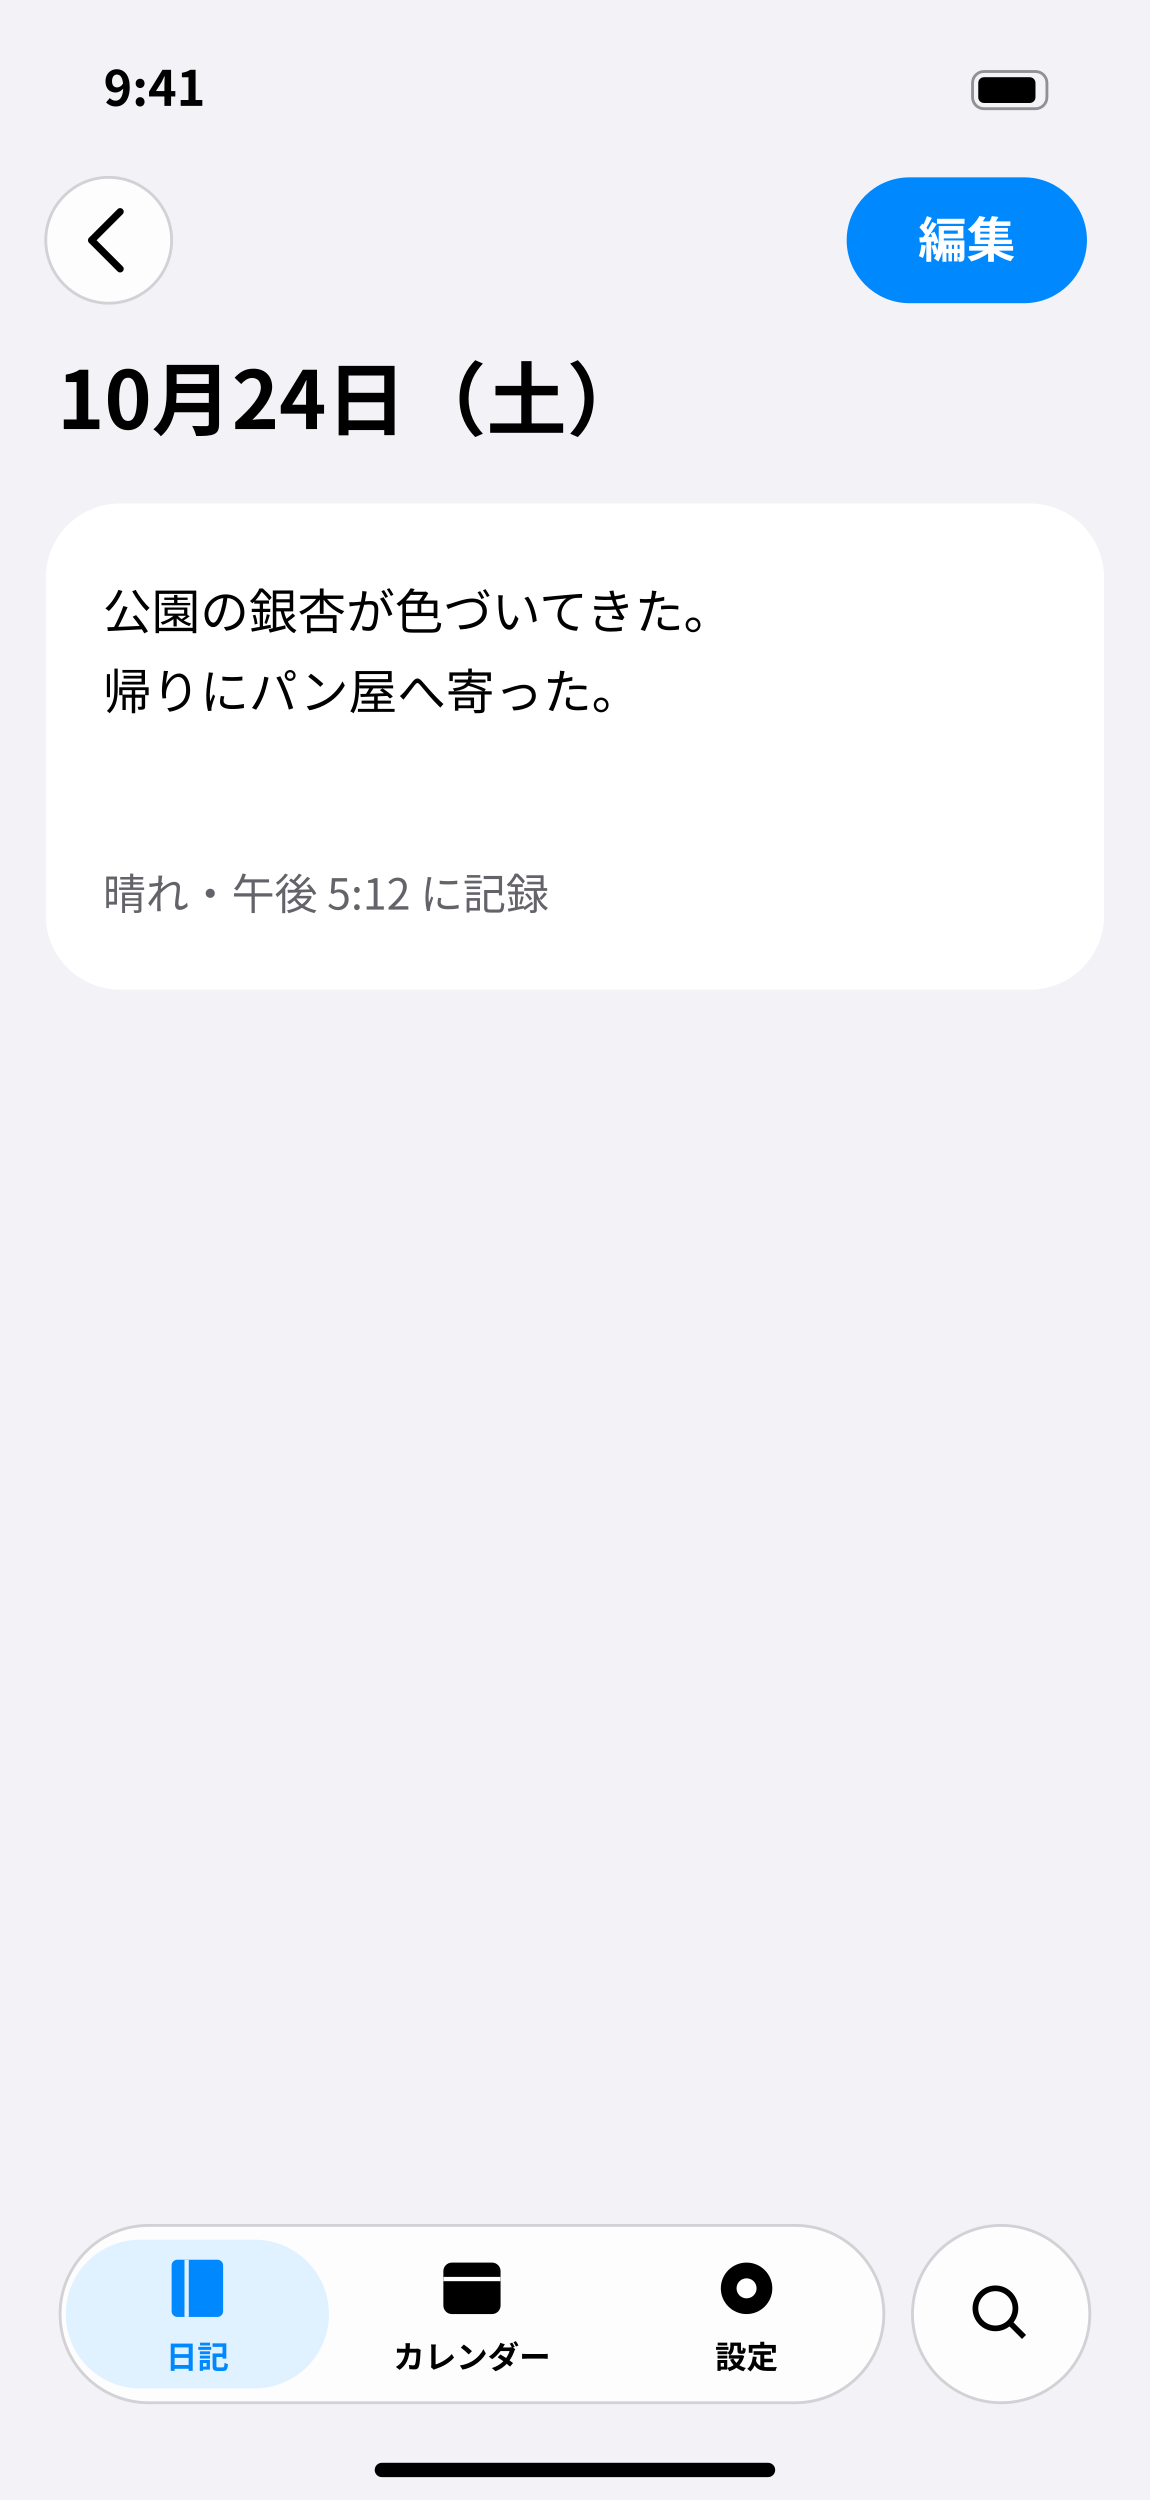
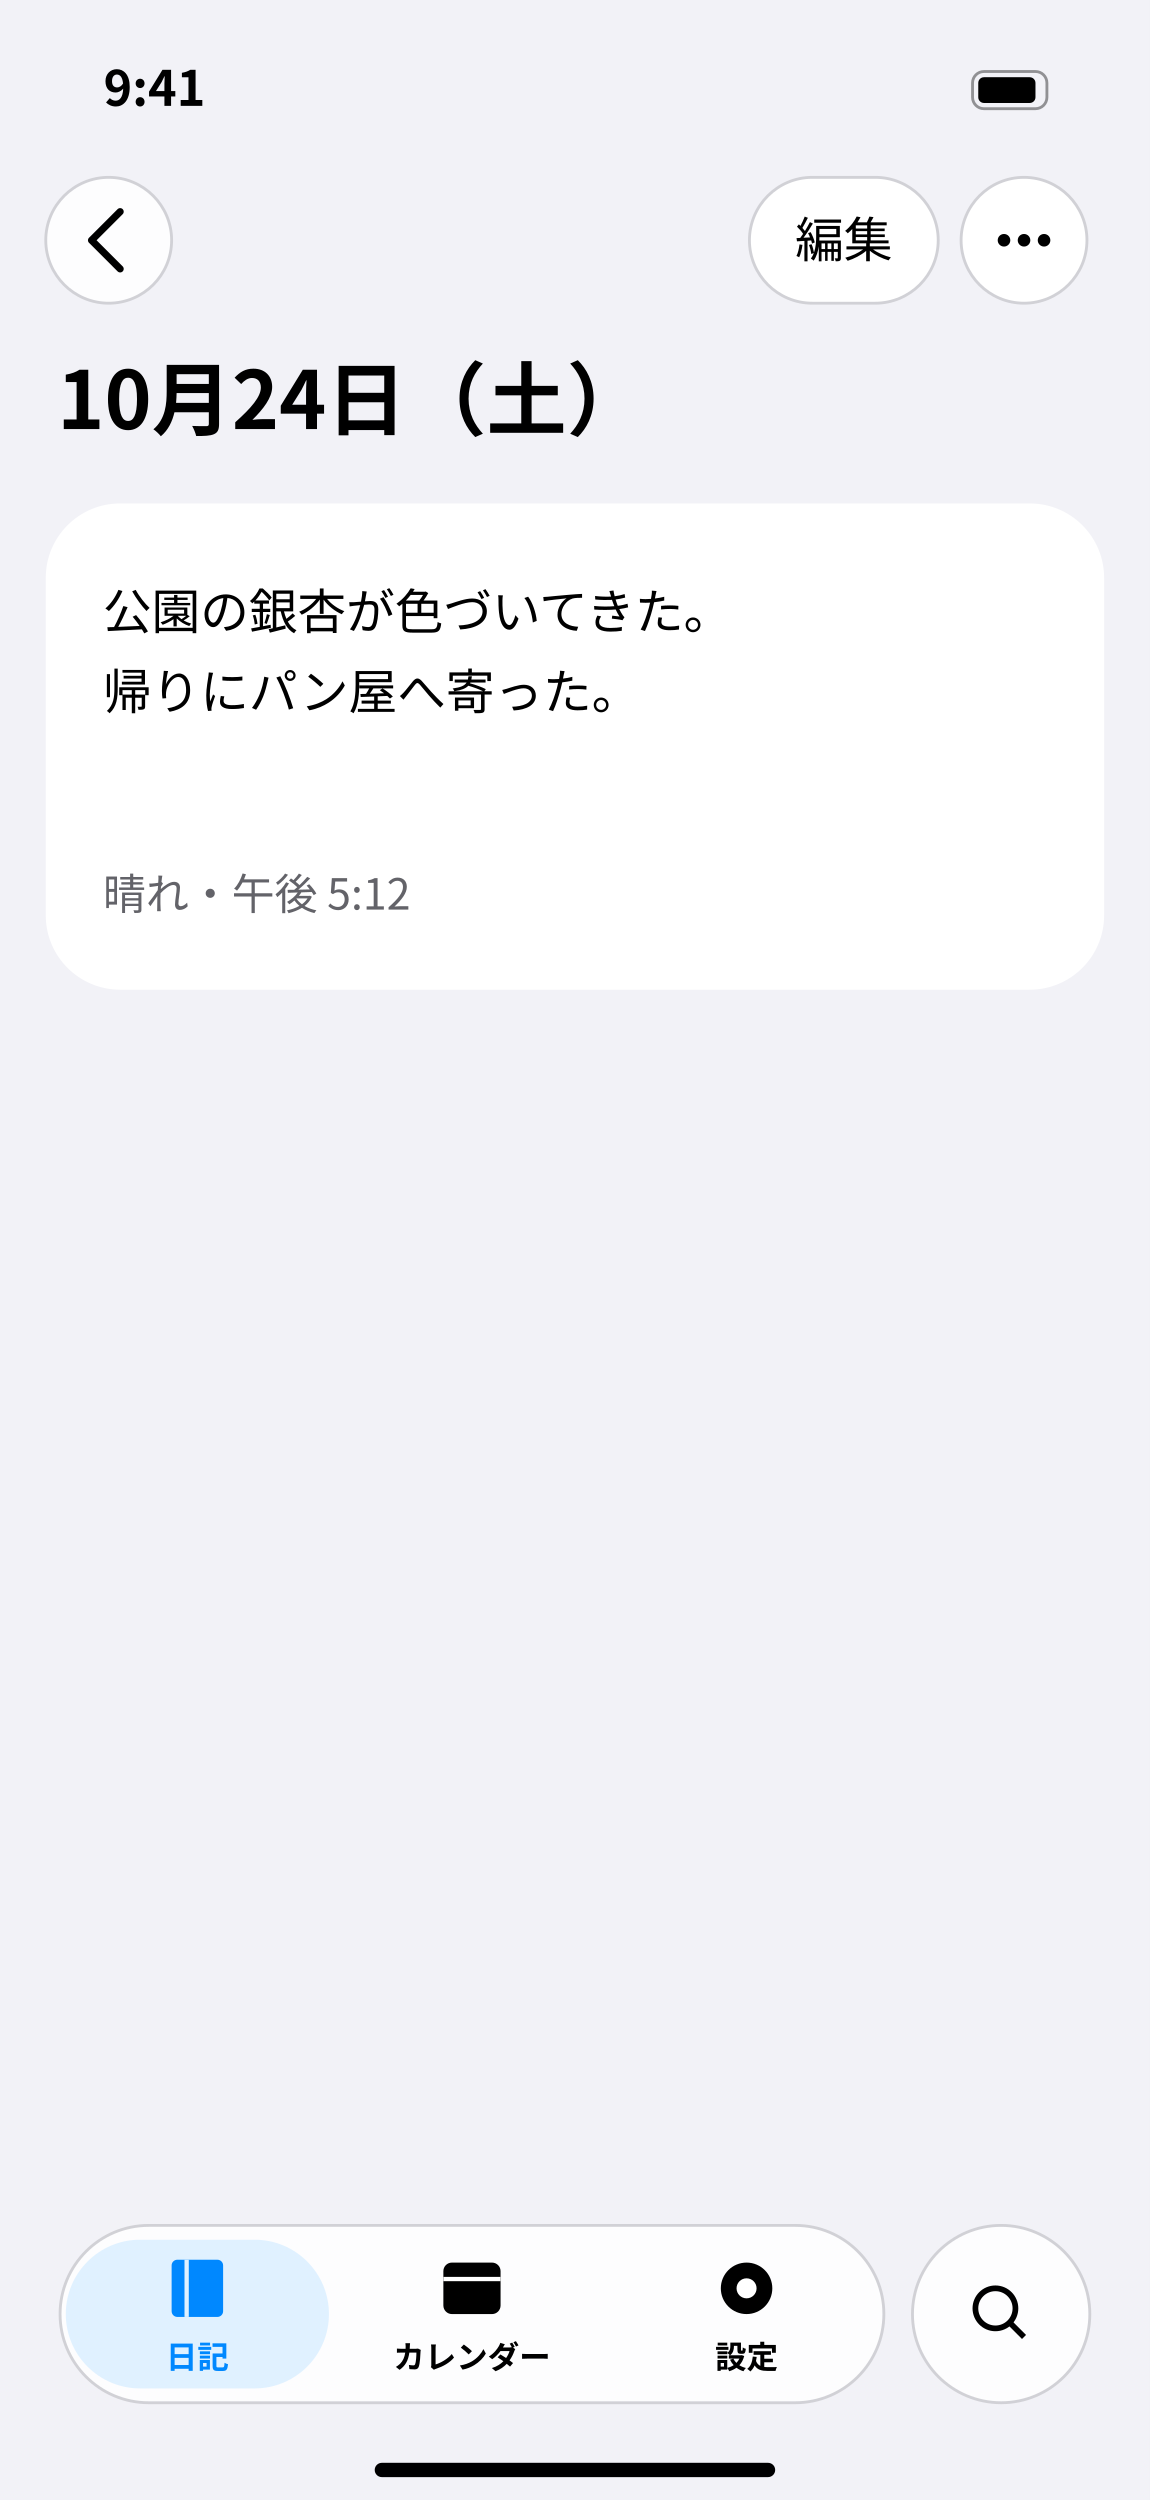
<svg xmlns="http://www.w3.org/2000/svg" width="402" height="874" viewBox="0 0 402 874" data-bg="#F2F2F7">
  <rect width="100%" height="100%" fill="#F2F2F7" />
  <text x="54" y="37" font-family="-apple-system, 'SF Pro Text', 'Hiragino Sans', 'Noto Sans JP', 'Noto Sans CJK JP', sans-serif" font-size="17" font-weight="600" fill="#000000" text-anchor="middle">9:41</text>
  <rect x="340" y="25" width="26" height="13" rx="4" fill="none" stroke="#000000" stroke-opacity="0.4" />
  <rect x="342" y="27" width="20" height="9" rx="2" fill="#000000" />
  <circle cx="38" cy="84" r="22" fill="#FFFFFF" fill-opacity="0.82" stroke="#D1D1D6" />
  <path d="M42 74l-10 10 10 10" fill="none" stroke="#000000" stroke-width="2.5" stroke-linecap="round" stroke-linejoin="round" />
-   <rect x="296" y="62" width="84" height="44" rx="22" fill="#0088FF" />
-   <text x="338" y="90" font-family="-apple-system, 'SF Pro Text', 'Hiragino Sans', 'Noto Sans JP', 'Noto Sans CJK JP', sans-serif" font-size="17" font-weight="600" fill="#FFFFFF" text-anchor="middle" data-bg="#0088FF">編集</text>
+   <rect x="262" y="62" width="66" height="44" rx="22" fill="#FFFFFF" stroke="#D1D1D6" />
+   <text x="295.0" y="90" font-family="-apple-system, 'SF Pro Text', 'Hiragino Sans', 'Noto Sans JP', 'Noto Sans CJK JP', sans-serif" font-size="17" font-weight="400" fill="#000000" text-anchor="middle" data-bg="#FFFFFF">編集</text>
+   <circle cx="358" cy="84" r="22" fill="#FFFFFF" stroke="#D1D1D6" />
+   <circle cx="351" cy="84" r="2.2" fill="#000000" />
+   <circle cx="358" cy="84" r="2.2" fill="#000000" />
+   <circle cx="365" cy="84" r="2.2" fill="#000000" />
  <text x="20" y="150" font-family="-apple-system, 'SF Pro Text', 'Hiragino Sans', 'Noto Sans JP', 'Noto Sans CJK JP', sans-serif" font-size="28" font-weight="700" fill="#000000" text-anchor="start">10月24日（土）</text>
  <rect x="16" y="176" width="370" height="170" rx="26" fill="#FFFFFF" />
  <text x="36" y="220" font-family="-apple-system, 'SF Pro Text', 'Hiragino Sans', 'Noto Sans JP', 'Noto Sans CJK JP', sans-serif" font-size="17" font-weight="400" fill="#000000" text-anchor="start" data-bg="#FFFFFF">公園の銀杏が色づいてきた。</text>
  <text x="36" y="248" font-family="-apple-system, 'SF Pro Text', 'Hiragino Sans', 'Noto Sans JP', 'Noto Sans CJK JP', sans-serif" font-size="17" font-weight="400" fill="#000000" text-anchor="start" data-bg="#FFFFFF">帰りにパン屋へ寄った。</text>
-   <text x="36" y="318" font-family="-apple-system, 'SF Pro Text', 'Hiragino Sans', 'Noto Sans JP', 'Noto Sans CJK JP', sans-serif" font-size="15" font-weight="400" fill="#3C3C43" text-anchor="start" opacity="0.8" data-bg="#FFFFFF">晴れ・午後 5:12 に記録</text>
-   <rect x="21" y="778" width="288" height="62" rx="31" fill="#FFFFFF" fill-opacity="0.82" stroke="#D1D1D6" />
+   <text x="36" y="318" font-family="-apple-system, 'SF Pro Text', 'Hiragino Sans', 'Noto Sans JP', 'Noto Sans CJK JP', sans-serif" font-size="15" font-weight="400" fill="#3C3C43" text-anchor="start" opacity="0.8" data-bg="#FFFFFF">晴れ・午後 5:12</text>
+   <rect x="21.0" y="778" width="288" height="62" rx="31" fill="#FFFFFF" fill-opacity="0.82" stroke="#D1D1D6" />
  <rect x="23.0" y="783" width="92" height="52" rx="26" fill="#E0F1FF" />
  <rect x="60.0" y="790" width="18" height="20" rx="2" fill="#0088FF" />
  <rect x="64.5" y="790" width="1.5" height="20" fill="#E0F1FF" />
  <text x="69.0" y="828" font-family="-apple-system, 'SF Pro Text', 'Hiragino Sans', 'Noto Sans JP', 'Noto Sans CJK JP', sans-serif" font-size="11" font-weight="600" fill="#0088FF" text-anchor="middle" data-bg="#E0F1FF">日記</text>
  <rect x="155.0" y="791" width="20" height="18" rx="3" fill="#000000" />
  <rect x="155.0" y="796" width="20" height="1.5" fill="#FFFFFF" />
  <text x="165.0" y="828" font-family="-apple-system, 'SF Pro Text', 'Hiragino Sans', 'Noto Sans JP', 'Noto Sans CJK JP', sans-serif" font-size="11" font-weight="600" fill="#000000" text-anchor="middle" data-bg="#FFFFFF">カレンダー</text>
  <circle cx="261.0" cy="800" r="9" fill="#000000" />
  <circle cx="261.0" cy="800" r="3.5" fill="#FFFFFF" />
  <text x="261.0" y="828" font-family="-apple-system, 'SF Pro Text', 'Hiragino Sans', 'Noto Sans JP', 'Noto Sans CJK JP', sans-serif" font-size="11" font-weight="600" fill="#000000" text-anchor="middle" data-bg="#FFFFFF">設定</text>
  <circle cx="350.0" cy="809.0" r="31.0" fill="#FFFFFF" fill-opacity="0.82" stroke="#D1D1D6" />
  <g fill="none" stroke="#000000" stroke-width="2">
    <circle cx="348.0" cy="807.0" r="7" />
    <path d="M353.0 812.0l5 5" />
  </g>
  <rect x="131.0" y="861" width="140" height="5" rx="2.5" fill="#000000" />
</svg>
